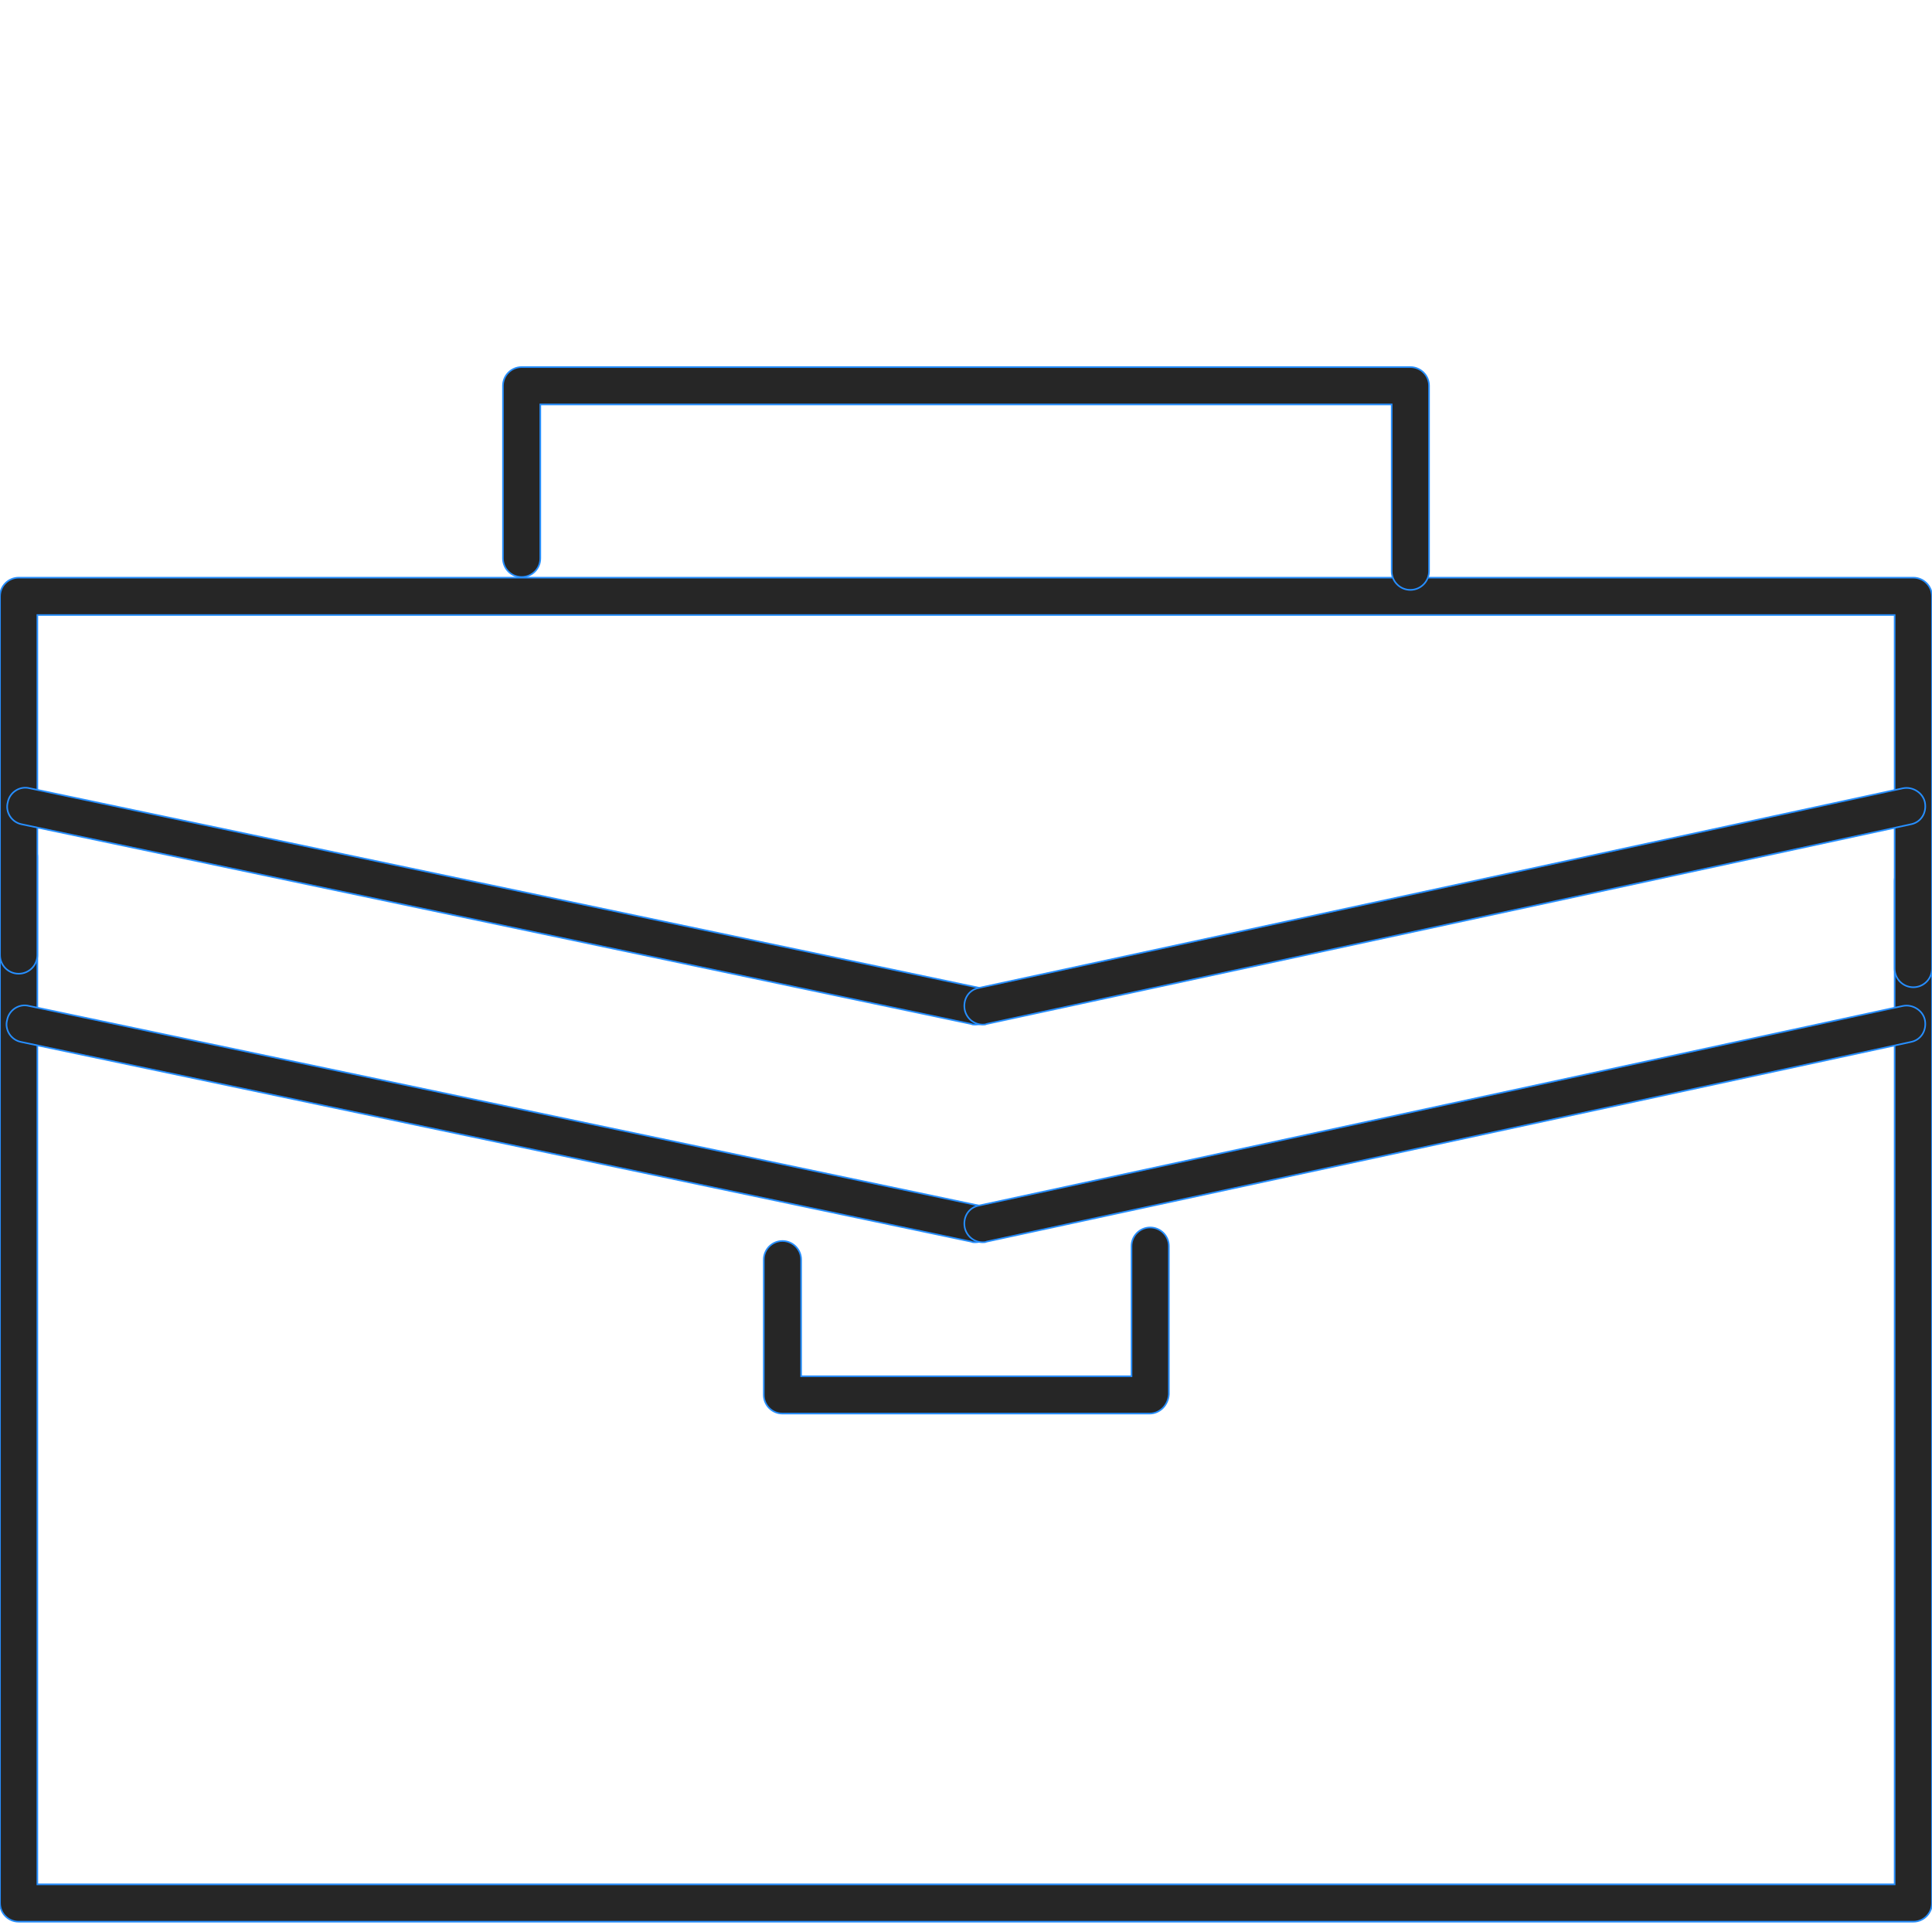
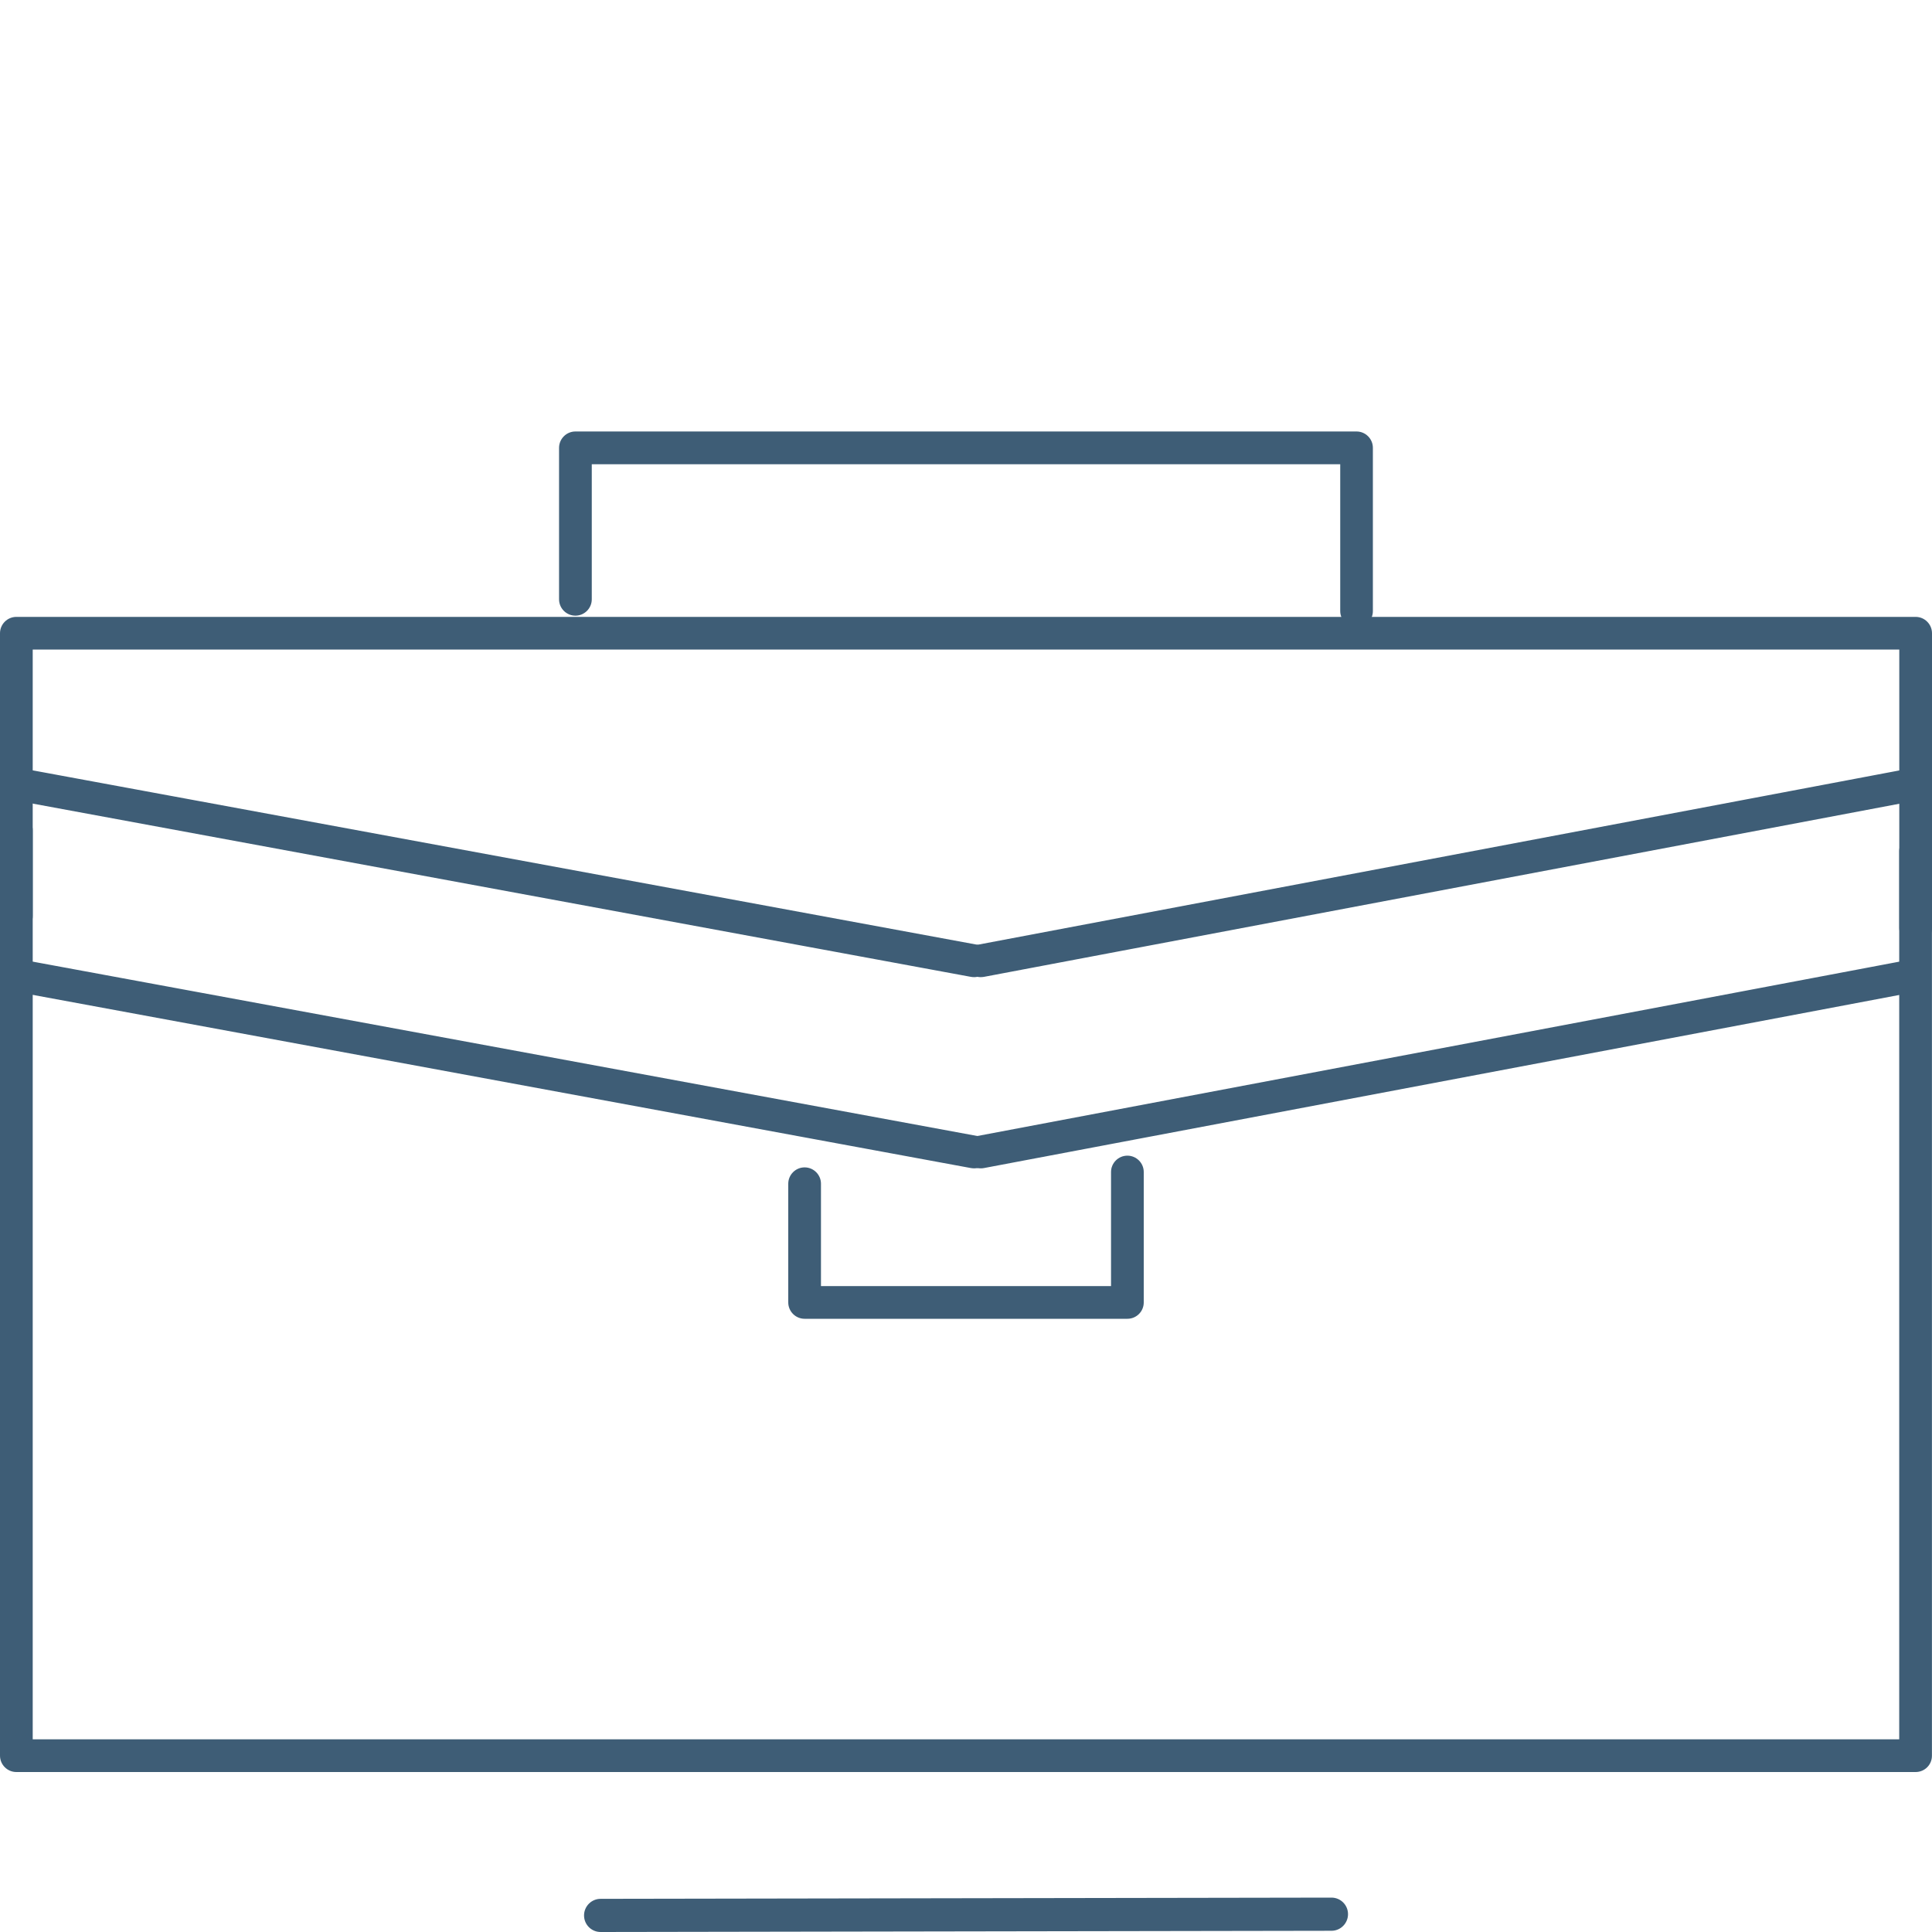
<svg xmlns="http://www.w3.org/2000/svg" version="1.1" id="Layer_1" x="0px" y="0px" viewBox="0 0 300 300" style="enable-background:new 0 0 300 300;" xml:space="preserve">
  <style type="text/css">
	.st0{opacity:0.85;}
- 	.st1{stroke:#007AFF;stroke-width:0.25;stroke-miterlimit:10;}
+ 	.st1{fill:#1C415E;}
</style>
  <g class="st0">
    <g>
-       <path class="st1" d="M297.1,298.4H2.9c-1.6,0-2.9-1.3-2.9-2.9V133.1c0-1.6,1.3-2.9,2.9-2.9s2.9,1.3,2.9,2.9v159.5h288.4V136.8    c0-1.6,1.3-2.9,2.9-2.9s2.9,1.3,2.9,2.9v158.7C300,297.1,298.7,298.4,297.1,298.4z" />
+       <path class="st1" d="M297.46,275.16H2.54c-1.4,0-2.54-1.14-2.54-2.54V128.91c0-1.4,1.14-2.54,2.54-2.54s2.54,1.14,2.54,2.54    v141.17h289.83V132.17c0-1.4,1.14-2.54,2.54-2.54s2.54,1.14,2.54,2.54v140.45C300,274.03,298.86,275.16,297.46,275.16z" />
    </g>
    <g>
-       <path class="st1" d="M297.1,153.3c-1.6,0-2.9-1.3-2.9-2.9V95.5H5.8v52.8c0,1.6-1.3,2.9-2.9,2.9S0,149.9,0,148.3V92.6    c0-1.6,1.3-2.9,2.9-2.9h294.2c1.6,0,2.9,1.3,2.9,2.9v57.8C300,152,298.7,153.3,297.1,153.3z" />
+       <path class="st1" d="M297.46,146.62c-1.4,0-2.54-1.14-2.54-2.54v-43.22H5.08v41.39c0,1.4-1.14,2.54-2.54,2.54S0,143.66,0,142.26    V98.33c0-1.4,1.14-2.54,2.54-2.54h294.92c1.4,0,2.54,1.14,2.54,2.54v45.76C300,145.49,298.86,146.62,297.46,146.62z" />
    </g>
    <g>
-       <path class="st1" d="M219,91.6c-1.6,0-2.9-1.3-2.9-2.9V62.8H83.9v23.9c0,1.6-1.3,2.9-2.9,2.9s-2.9-1.3-2.9-2.9V59.9    c0-1.6,1.3-2.9,2.9-2.9h138c1.6,0,2.9,1.3,2.9,2.9v28.8C221.9,90.3,220.6,91.6,219,91.6z" />
+       <path class="st1" d="M210.65,97.42c-1.4,0-2.54-1.14-2.54-2.54V72.09H91.89v20.97c0,1.4-1.14,2.54-2.54,2.54s-2.54-1.14-2.54-2.54    V69.54c0-1.4,1.14-2.54,2.54-2.54h121.29c1.4,0,2.54,1.14,2.54,2.54v25.34C213.19,96.29,212.05,97.42,210.65,97.42z" />
    </g>
    <g>
-       <path class="st1" d="M178.5,219.5h-57c-1.6,0-2.9-1.3-2.9-2.9v-21c0-1.6,1.3-2.9,2.9-2.9s2.9,1.3,2.9,2.9v18.1h51.3v-20.2    c0-1.6,1.3-2.9,2.9-2.9s2.9,1.3,2.9,2.9v23C181.4,218.2,180.1,219.5,178.5,219.5z" />
+       <path class="st1" d="M175.06,204.78h-50.12c-1.4,0-2.54-1.14-2.54-2.54v-18.43c0-1.4,1.14-2.54,2.54-2.54s2.54,1.14,2.54,2.54    v15.89h45.04v-17.71c0-1.4,1.14-2.54,2.54-2.54s2.54,1.14,2.54,2.54v20.26C177.6,203.64,176.47,204.78,175.06,204.78z" />
    </g>
    <g>
      <g>
-         <path class="st1" d="M151.4,159.1c-0.2,0-0.4,0-0.6-0.1L3.4,128c-1.6-0.3-2.6-1.9-2.2-3.4c0.3-1.6,1.9-2.6,3.4-2.2l147.5,31     c1.6,0.3,2.6,1.9,2.2,3.4C154,158.2,152.8,159.1,151.4,159.1z" />
+         <path class="st1" d="M151.26,151.73c-0.17,0-0.35-0.02-0.53-0.05L2.95,124.39c-1.38-0.29-2.25-1.64-1.97-3.01     c0.29-1.37,1.66-2.26,3.01-1.96l147.78,27.28c1.38,0.29,2.25,1.64,1.97,3.01C153.49,150.9,152.43,151.73,151.26,151.73z" />
      </g>
      <g>
-         <path class="st1" d="M152.6,159.1c-1.3,0-2.5-0.9-2.8-2.3c-0.3-1.6,0.6-3.1,2.2-3.4l143.5-31c1.5-0.3,3.1,0.7,3.4,2.2     c0.3,1.6-0.6,3.1-2.2,3.4l-143.5,31C153,159.1,152.8,159.1,152.6,159.1z" />
+         <path class="st1" d="M152.28,151.73c-1.17,0-2.22-0.81-2.48-2c-0.3-1.37,0.57-2.73,1.95-3.02L296,119.43     c1.36-0.3,2.73,0.58,3.02,1.95c0.3,1.37-0.57,2.73-1.95,3.02l-144.25,27.28C152.64,151.71,152.45,151.73,152.28,151.73z" />
      </g>
      <g>
-         <path class="st1" d="M151.4,192.9c-0.2,0-0.4,0-0.6-0.1l-147.5-31c-1.6-0.3-2.6-1.9-2.2-3.4c0.3-1.6,1.9-2.6,3.4-2.2l147.5,31     c1.6,0.3,2.6,1.9,2.2,3.4C154,192,152.8,192.9,151.4,192.9z" />
+         <path class="st1" d="M151.26,181.42c-0.17,0-0.35-0.02-0.53-0.05L2.95,154.09c-1.38-0.29-2.25-1.64-1.97-3.01     c0.29-1.38,1.66-2.25,3.01-1.96l147.78,27.28c1.38,0.29,2.25,1.64,1.97,3.01C153.49,180.6,152.43,181.42,151.26,181.42z" />
      </g>
      <g>
-         <path class="st1" d="M152.6,192.9c-1.3,0-2.5-0.9-2.8-2.3c-0.3-1.6,0.6-3.1,2.2-3.4l143.5-31c1.5-0.3,3.1,0.7,3.4,2.2     c0.3,1.6-0.6,3.1-2.2,3.4l-143.5,31C153,192.9,152.8,192.9,152.6,192.9z" />
+         <path class="st1" d="M152.28,181.42c-1.17,0-2.22-0.81-2.48-2c-0.3-1.37,0.57-2.73,1.95-3.02L296,149.12     c1.36-0.29,2.73,0.58,3.02,1.95c0.3,1.37-0.57,2.73-1.95,3.02l-144.25,27.28C152.64,181.41,152.45,181.42,152.28,181.42z" />
      </g>
    </g>
  </g>
+   <g class="st0">
+     <path class="st1" d="M93.26,300c-1.42,0-2.57-1.15-2.57-2.57c0-1.42,1.15-2.58,2.57-2.58l113.48-0.19h0.01   c1.42,0,2.57,1.15,2.57,2.57c0,1.42-1.15,2.58-2.57,2.58L93.26,300L93.26,300z" />
+   </g>
</svg>
